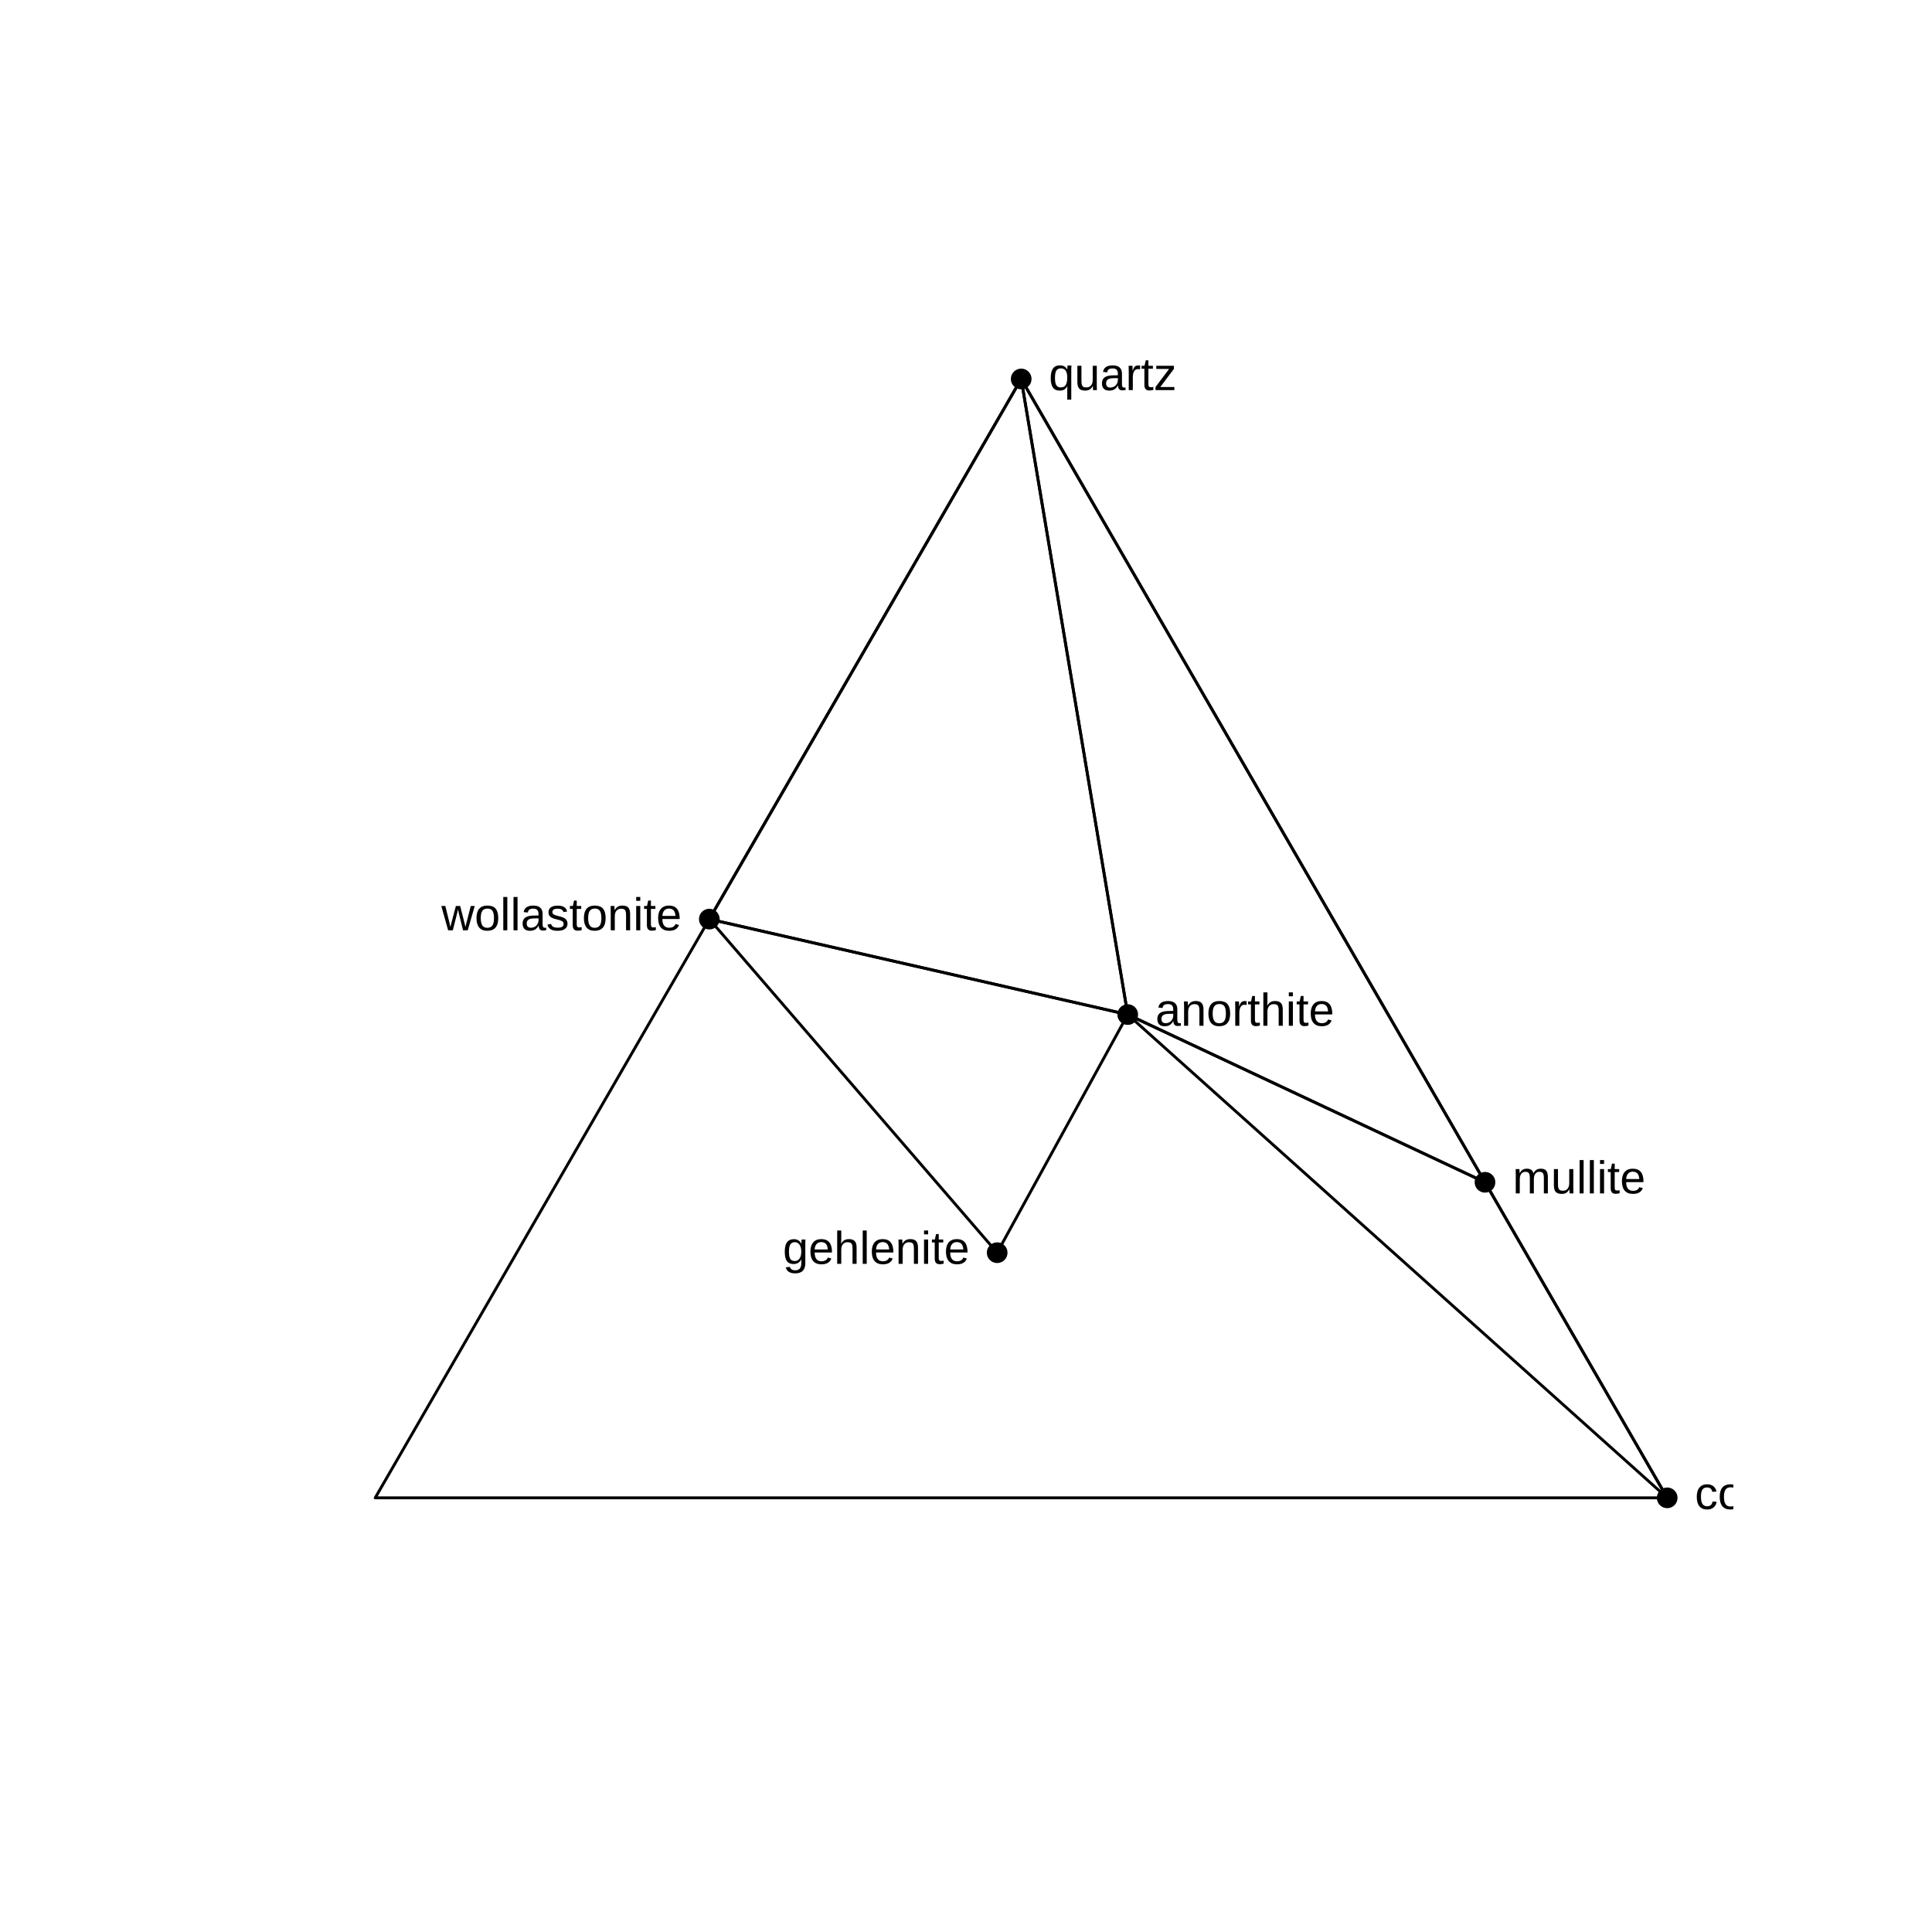
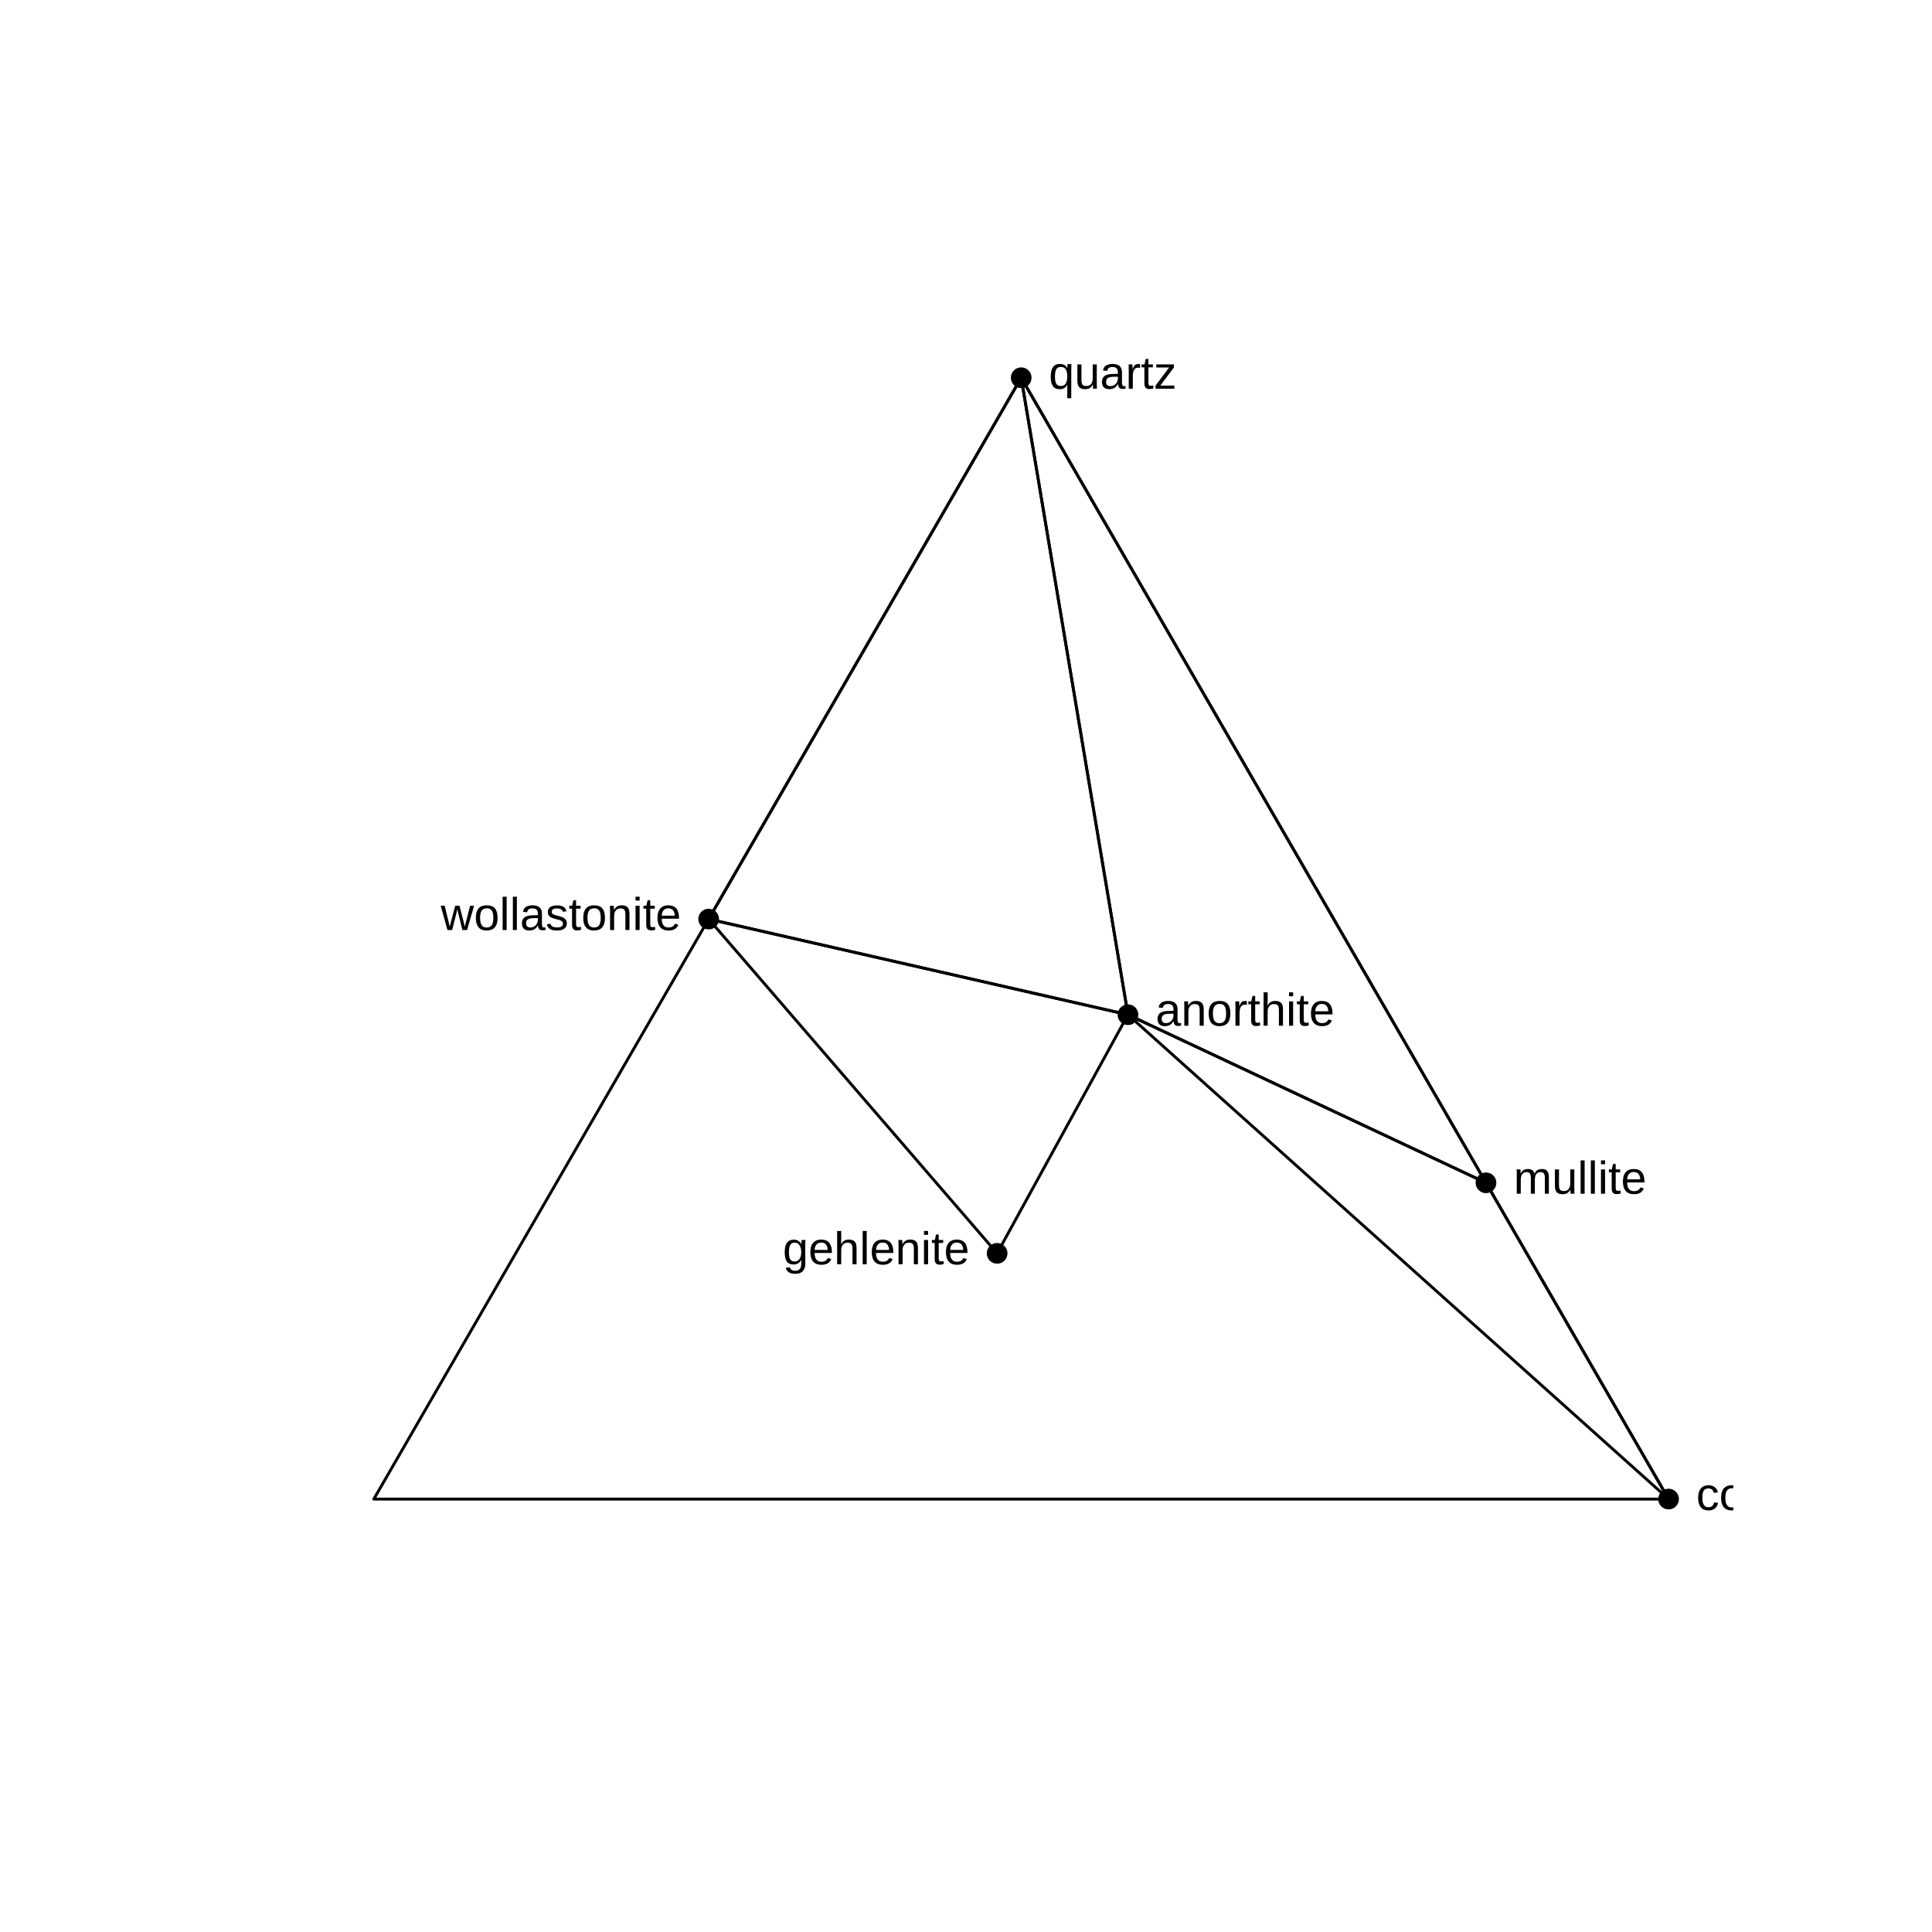
<svg xmlns="http://www.w3.org/2000/svg" class="svglite" width="504.00pt" height="504.00pt" viewBox="0 0 504.00 504.00">
  <defs>
    <style type="text/css">
    .svglite line, .svglite polyline, .svglite polygon, .svglite path, .svglite rect, .svglite circle {
      fill: none;
      stroke: #000000;
      stroke-linecap: round;
      stroke-linejoin: round;
      stroke-miterlimit: 10.00;
    }
    .svglite text {
      white-space: pre;
    }
  </style>
  </defs>
  <rect width="100%" height="100%" style="stroke: none; fill: #FFFFFF;" />
  <defs>
    <clipPath id="cpMC4wMHw1MDQuMDB8MC4wMHw1MDQuMDA=">
      <rect x="0.00" y="0.00" width="504.00" height="504.00" />
    </clipPath>
  </defs>
  <g clip-path="url(#cpMC4wMHw1MDQuMDB8MC4wMHw1MDQuMDA=)">
</g>
  <defs>
    <clipPath id="cpODAuNjR8NDUyLjE2fDU5LjA0fDQzMC41Ng==">
      <rect x="80.64" y="59.04" width="371.52" height="371.52" />
    </clipPath>
  </defs>
  <g clip-path="url(#cpODAuNjR8NDUyLjE2fDU5LjA0fDQzMC41Ng==)">
-     <polygon points="97.88,390.74 266.40,98.86 434.92,390.74 " style="stroke-width: 0.75;" />
-     <polygon points="266.40,98.86 294.19,264.67 185.04,239.77 " style="stroke-width: 0.75;" />
-     <polygon points="266.40,98.86 294.19,264.67 387.39,308.42 " style="stroke-width: 0.75;" />
-     <polygon points="185.04,239.77 294.19,264.67 260.13,326.79 " style="stroke-width: 0.75;" />
-     <polygon points="294.19,264.67 387.39,308.42 434.92,390.74 " style="stroke-width: 0.75;" />
-     <circle cx="266.40" cy="98.86" r="2.70" style="stroke-width: 0.75; stroke: none; fill: #000000;" />
-     <circle cx="294.19" cy="264.67" r="2.70" style="stroke-width: 0.75; stroke: none; fill: #000000;" />
-     <circle cx="185.04" cy="239.77" r="2.70" style="stroke-width: 0.75; stroke: none; fill: #000000;" />
-     <circle cx="387.39" cy="308.42" r="2.70" style="stroke-width: 0.75; stroke: none; fill: #000000;" />
-     <circle cx="260.13" cy="326.79" r="2.70" style="stroke-width: 0.75; stroke: none; fill: #000000;" />
-     <circle cx="434.92" cy="390.74" r="2.70" style="stroke-width: 0.75; stroke: none; fill: #000000;" />
-     <text x="273.60" y="101.77" style="font-size: 12.00px; font-family: &quot;Arial&quot;;" textLength="38.53px" lengthAdjust="spacingAndGlyphs">quartz</text>
-     <text x="301.39" y="267.59" style="font-size: 12.00px; font-family: &quot;Arial&quot;;" textLength="54.99px" lengthAdjust="spacingAndGlyphs">anorthite</text>
-     <text x="177.84" y="242.69" text-anchor="end" style="font-size: 12.00px; font-family: &quot;Arial&quot;;" textLength="72.53px" lengthAdjust="spacingAndGlyphs">wollastonite</text>
-     <text x="394.59" y="311.33" style="font-size: 12.00px; font-family: &quot;Arial&quot;;" textLength="41.40px" lengthAdjust="spacingAndGlyphs">mullite</text>
-     <text x="252.93" y="329.70" text-anchor="end" style="font-size: 12.00px; font-family: &quot;Arial&quot;;" textLength="56.38px" lengthAdjust="spacingAndGlyphs">gehlenite</text>
-     <text x="442.12" y="393.66" style="font-size: 12.00px; font-family: &quot;Arial&quot;;" textLength="61.02px" lengthAdjust="spacingAndGlyphs">corundum</text>
+     <polygon points="97.52,391.06 266.40,98.54 435.28,391.06 " style="stroke-width: 0.75;" />
+     <polygon points="266.40,98.54 294.25,264.71 184.87,239.76 " style="stroke-width: 0.75;" />
+     <polygon points="266.40,98.54 294.25,264.71 387.65,308.56 " style="stroke-width: 0.75;" />
+     <polygon points="184.87,239.76 294.25,264.71 260.12,326.96 " style="stroke-width: 0.75;" />
+     <polygon points="294.25,264.71 387.65,308.56 435.28,391.06 " style="stroke-width: 0.75;" />
+     <circle cx="266.40" cy="98.54" r="2.70" style="stroke-width: 0.75; stroke: none; fill: #000000;" />
+     <circle cx="294.25" cy="264.71" r="2.70" style="stroke-width: 0.75; stroke: none; fill: #000000;" />
+     <circle cx="184.87" cy="239.76" r="2.70" style="stroke-width: 0.75; stroke: none; fill: #000000;" />
+     <circle cx="387.65" cy="308.56" r="2.70" style="stroke-width: 0.75; stroke: none; fill: #000000;" />
+     <circle cx="260.12" cy="326.96" r="2.70" style="stroke-width: 0.75; stroke: none; fill: #000000;" />
+     <circle cx="435.28" cy="391.06" r="2.70" style="stroke-width: 0.75; stroke: none; fill: #000000;" />
+     <text x="273.60" y="101.40" style="font-size: 12.00px; font-family: &quot;Arial&quot;;" textLength="36.45px" lengthAdjust="spacingAndGlyphs">quartz</text>
+     <text x="301.45" y="267.57" style="font-size: 12.00px; font-family: &quot;Arial&quot;;" textLength="52.31px" lengthAdjust="spacingAndGlyphs">anorthite</text>
+     <text x="177.67" y="242.62" text-anchor="end" style="font-size: 12.00px; font-family: &quot;Arial&quot;;" textLength="68.57px" lengthAdjust="spacingAndGlyphs">wollastonite</text>
+     <text x="394.85" y="311.41" style="font-size: 12.00px; font-family: &quot;Arial&quot;;" textLength="39.02px" lengthAdjust="spacingAndGlyphs">mullite</text>
+     <text x="252.92" y="329.82" text-anchor="end" style="font-size: 12.00px; font-family: &quot;Arial&quot;;" textLength="53.04px" lengthAdjust="spacingAndGlyphs">gehlenite</text>
+     <text x="442.48" y="393.91" style="font-size: 12.00px; font-family: &quot;Arial&quot;;" textLength="58.82px" lengthAdjust="spacingAndGlyphs">corundum</text>
  </g>
</svg>
